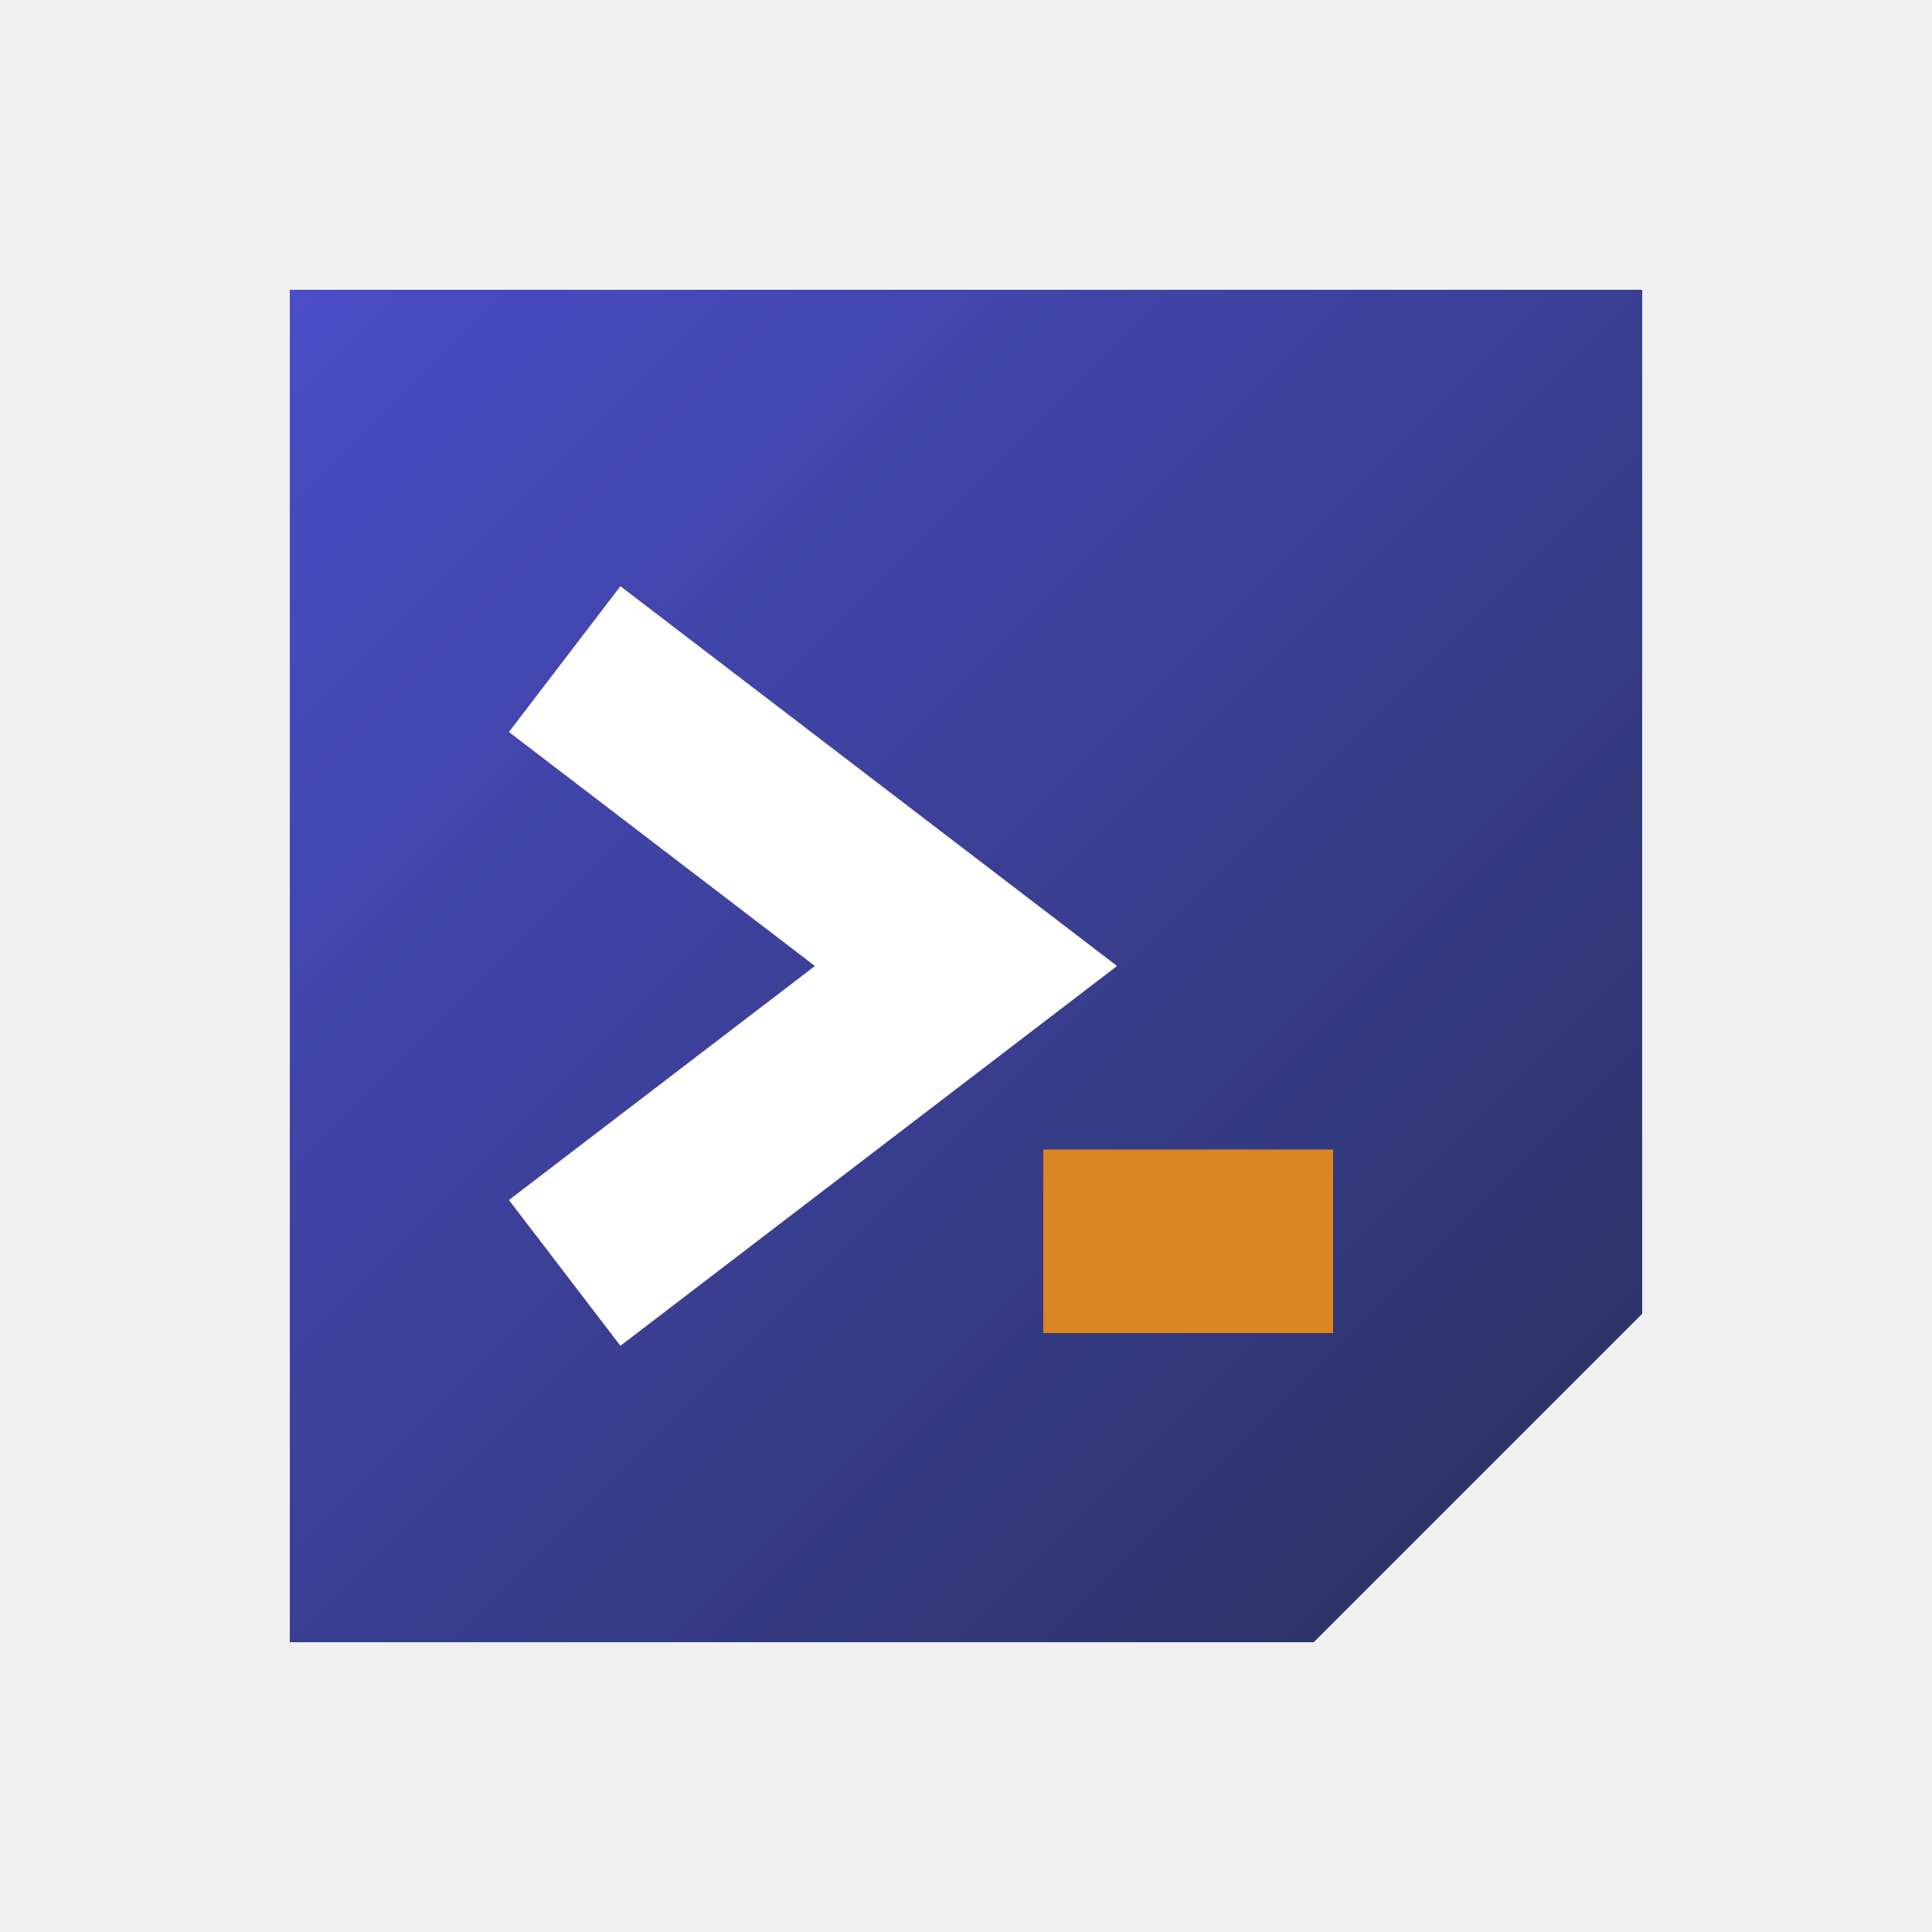
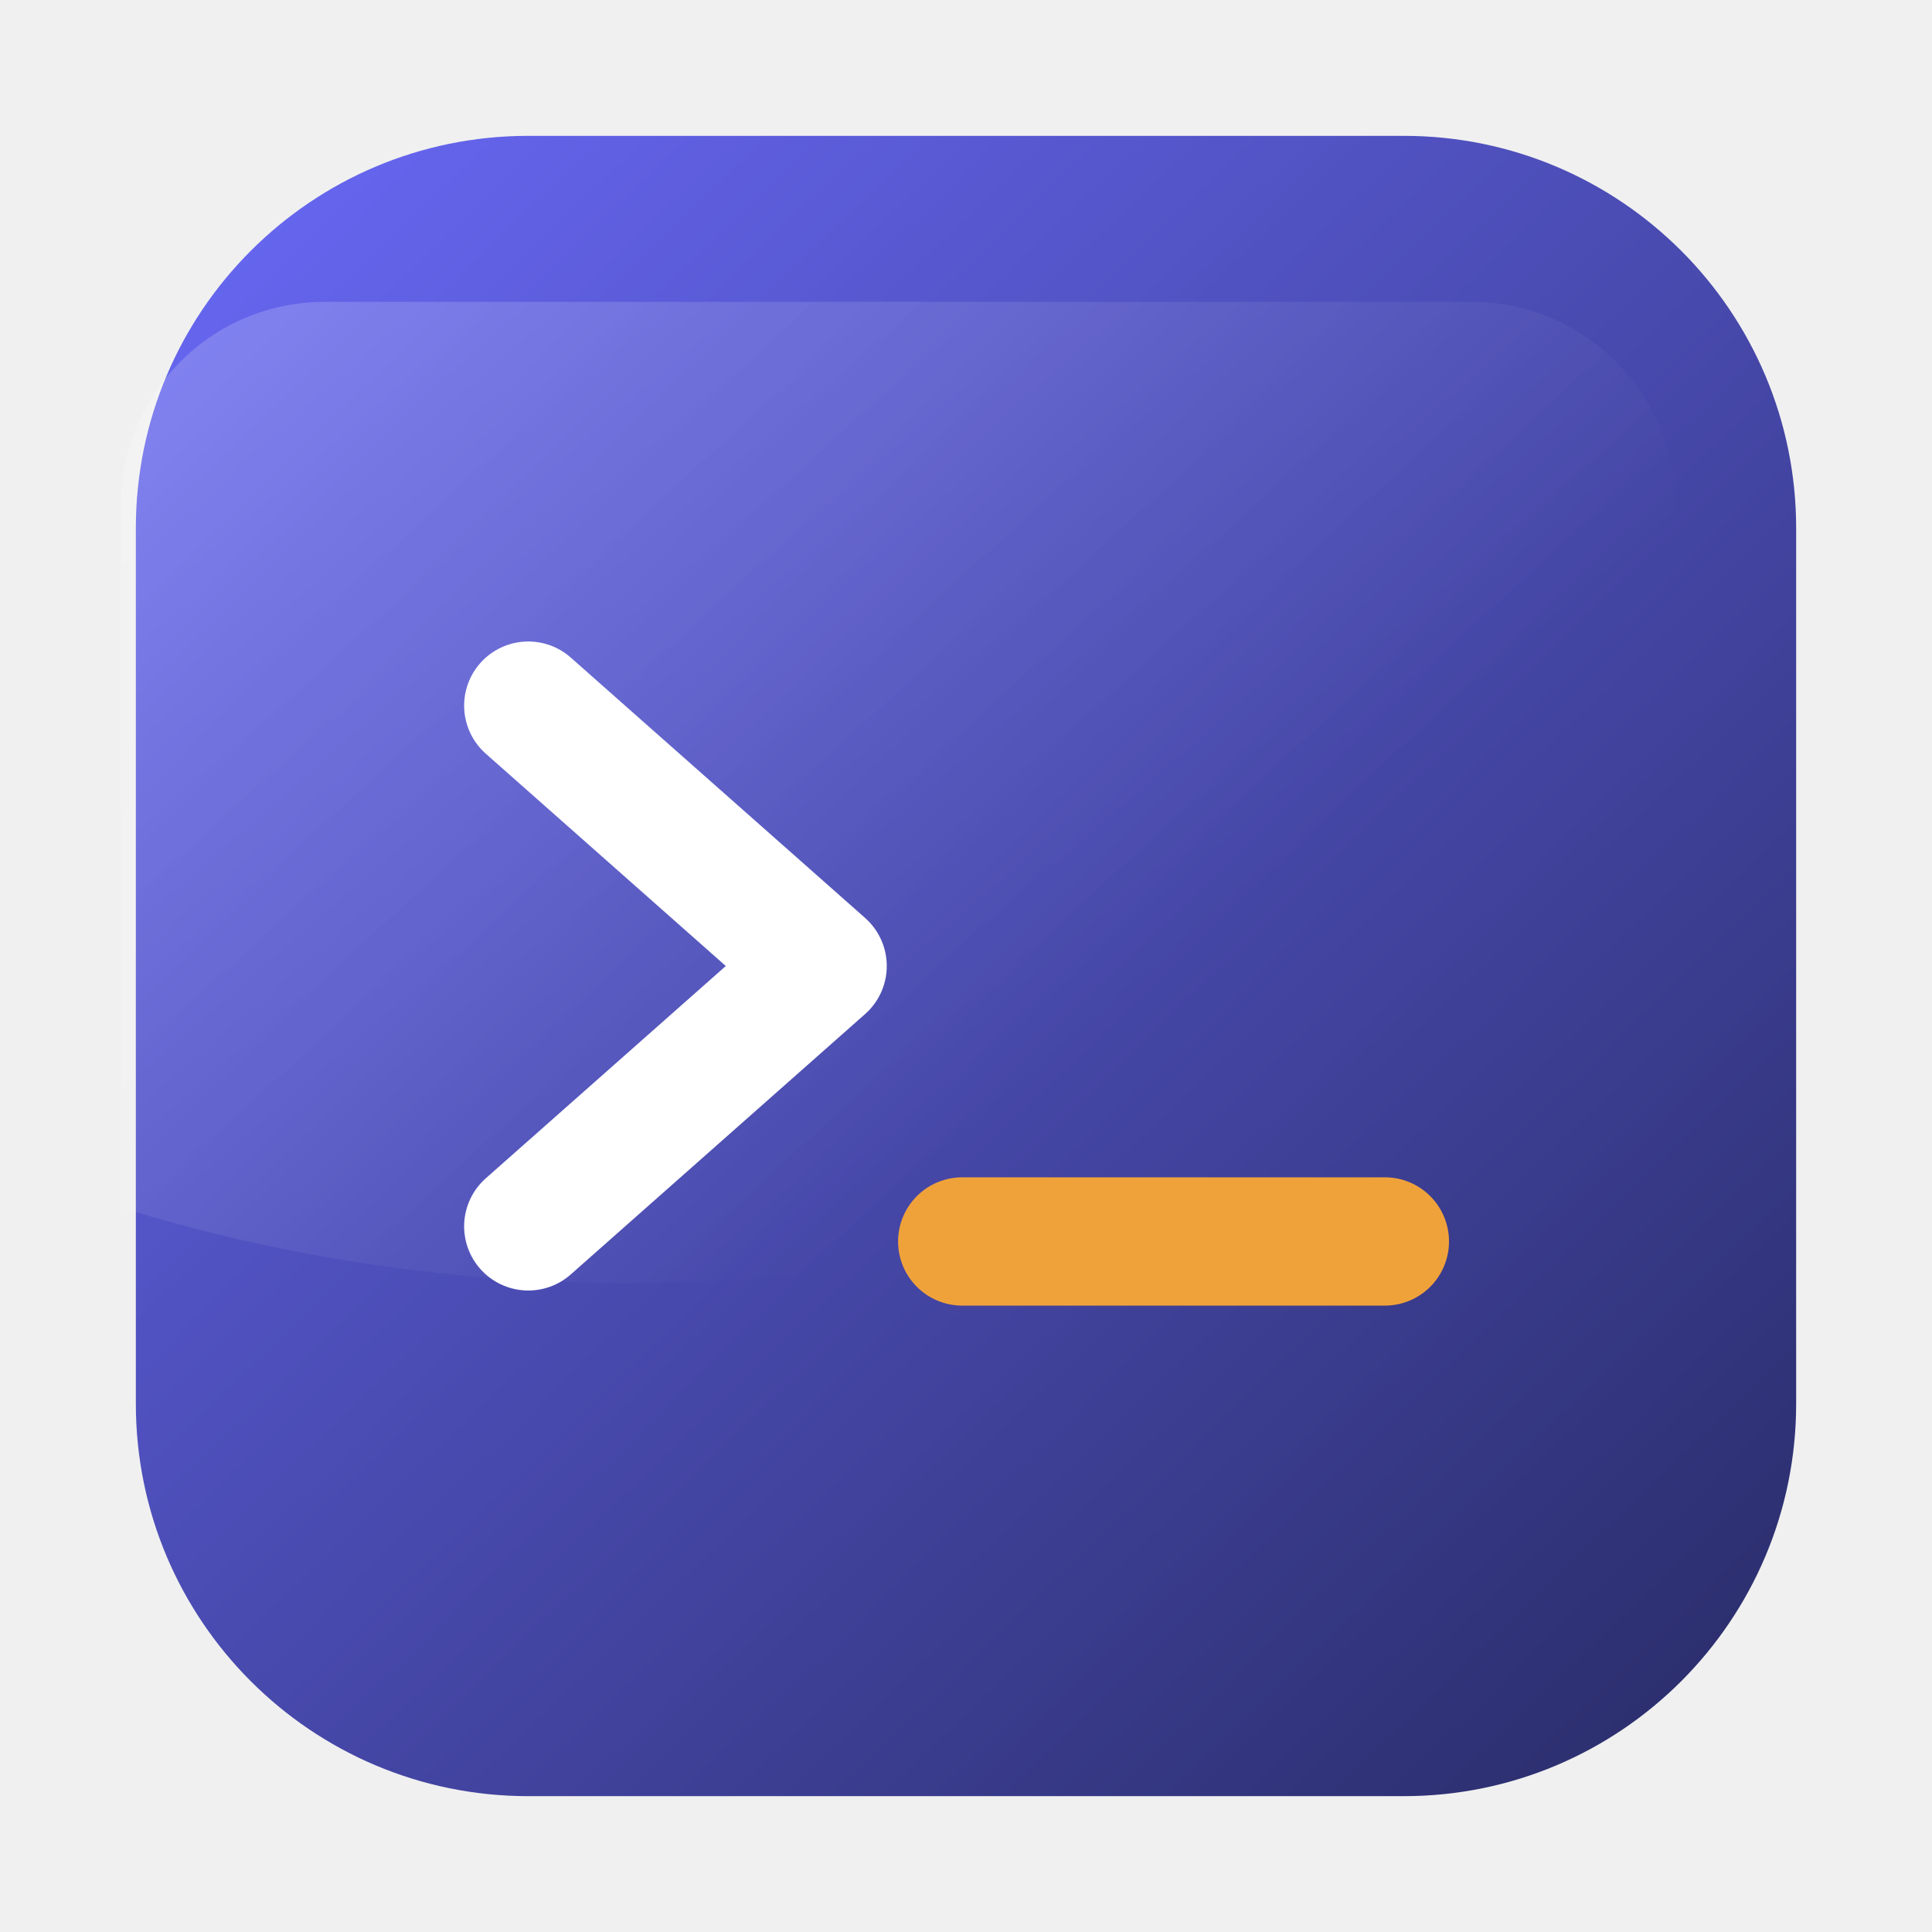
- <svg xmlns="http://www.w3.org/2000/svg" viewBox="0 0 1000 1000" width="1000" height="1000" role="img" aria-label="NEWOS">
+ <svg xmlns="http://www.w3.org/2000/svg" viewBox="0 0 512 512" role="img" aria-labelledby="title desc">
  <defs>
-     <linearGradient id="g" x1="0%" y1="0%" x2="100%" y2="100%">
-       <stop offset="0" stop-color="#4A4DC8" />
-       <stop offset="1" stop-color="#29305D" />
+     <linearGradient id="shell" x1="48" y1="40" x2="464" y2="472" gradientUnits="userSpaceOnUse">
+       <stop stop-color="#6868F5" />
+       <stop offset="1" stop-color="#292C68" />
+     </linearGradient>
+     <linearGradient id="shine" x1="90" y1="72" x2="410" y2="440" gradientUnits="userSpaceOnUse">
+       <stop stop-color="#FFF" stop-opacity=".18" />
+       <stop offset=".58" stop-color="#FFF" stop-opacity="0" />
    </linearGradient>
  </defs>
-   <path d="M150 150H850V680L680 850H150Z" fill="url(#g)" />
-   <path d="M330 370l170 130-170 130" fill="none" stroke="#FFFFFF" stroke-width="95" stroke-linecap="square" stroke-linejoin="miter" />
-   <path d="M540 595h150v95H540Z" fill="#DC8621" />
+   <rect x="36" y="36" width="440" height="440" rx="104" fill="url(#shell)" />
+   <path d="M140 187 218 256l-78 69" fill="none" stroke="#FFF" stroke-width="34" stroke-linecap="round" stroke-linejoin="round" />
+   <path d="M255 329h112" fill="none" stroke="#F0A23A" stroke-width="34" stroke-linecap="round" />
+   <path d="M140 80h250a54 54 0 0 1 54 54v115c-75 57-173 91-278 91-47 0-92-7-134-20V134a54 54 0 0 1 54-54Z" fill="url(#shine)" />
</svg>
